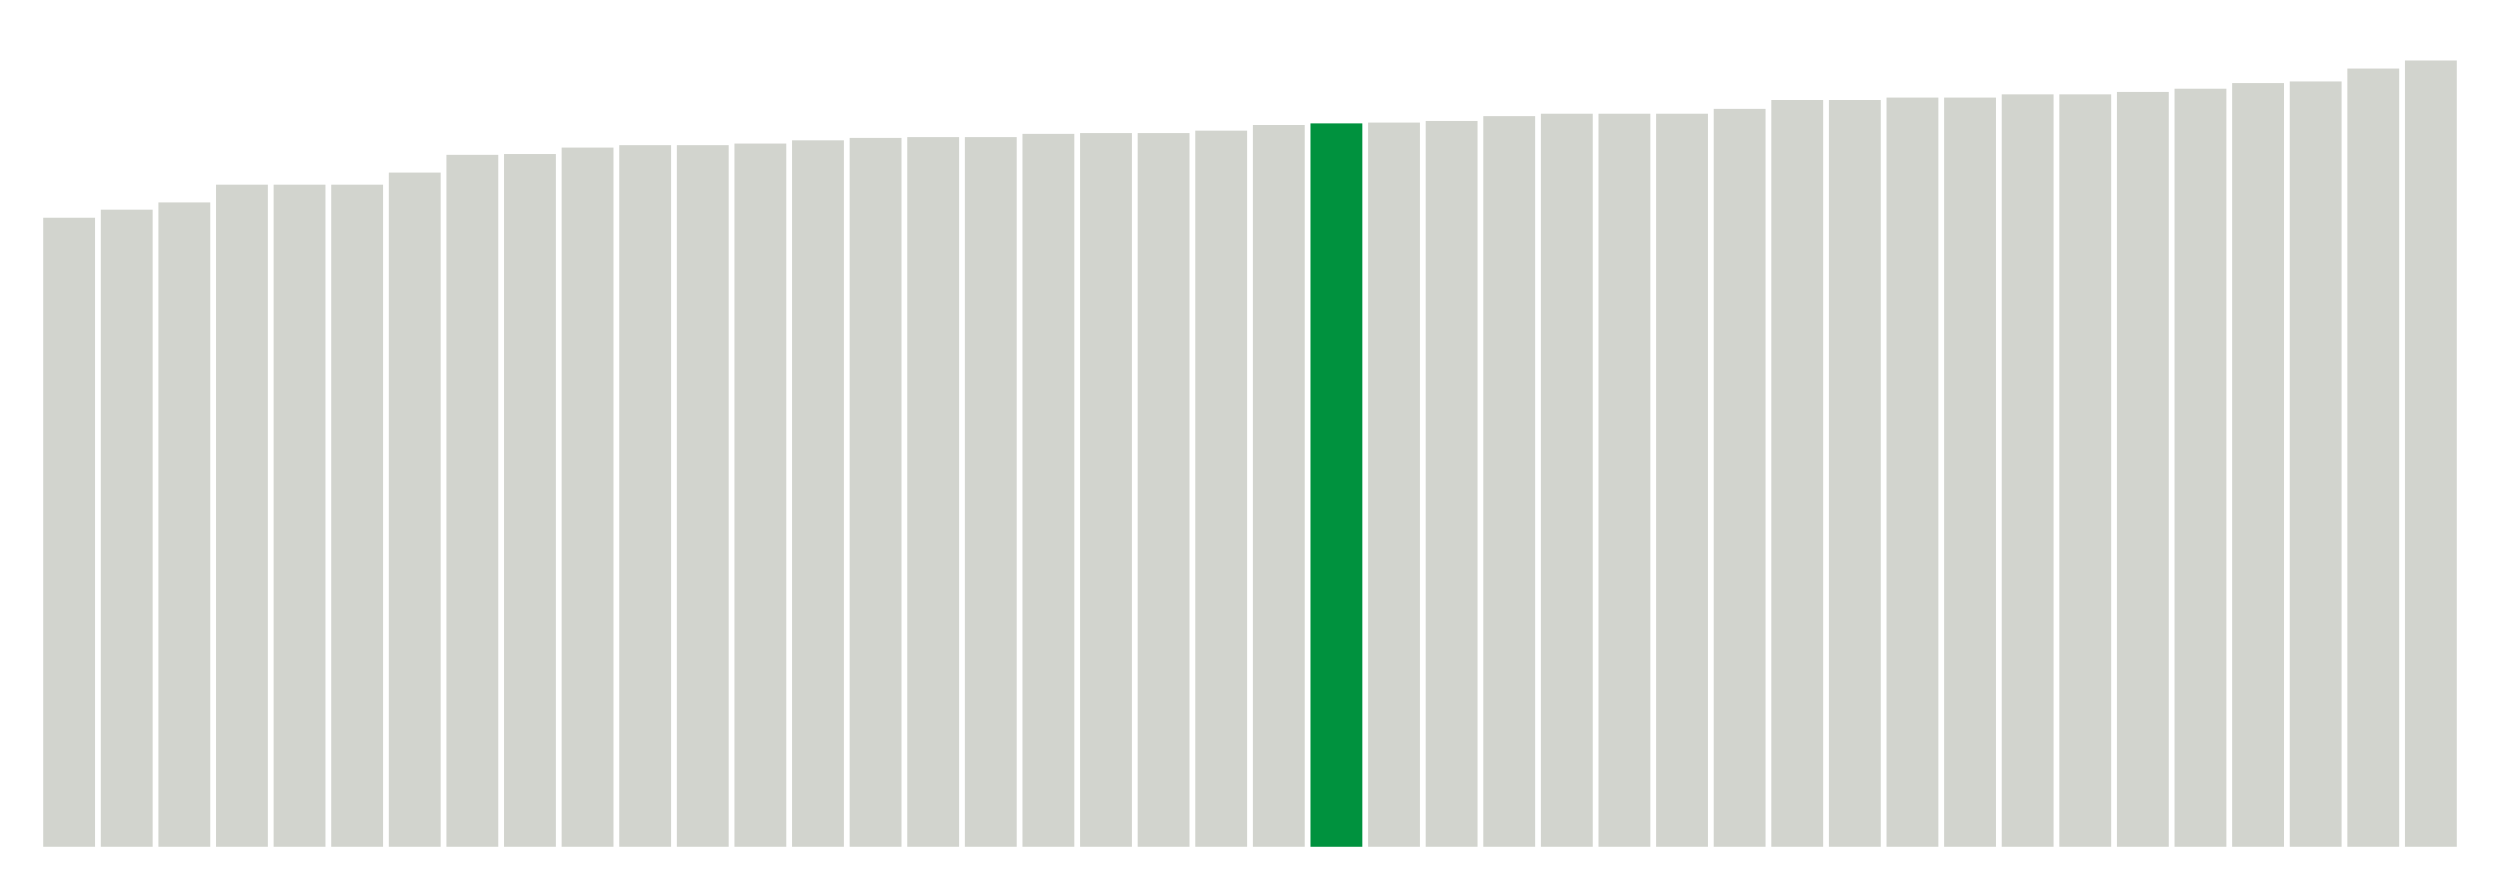
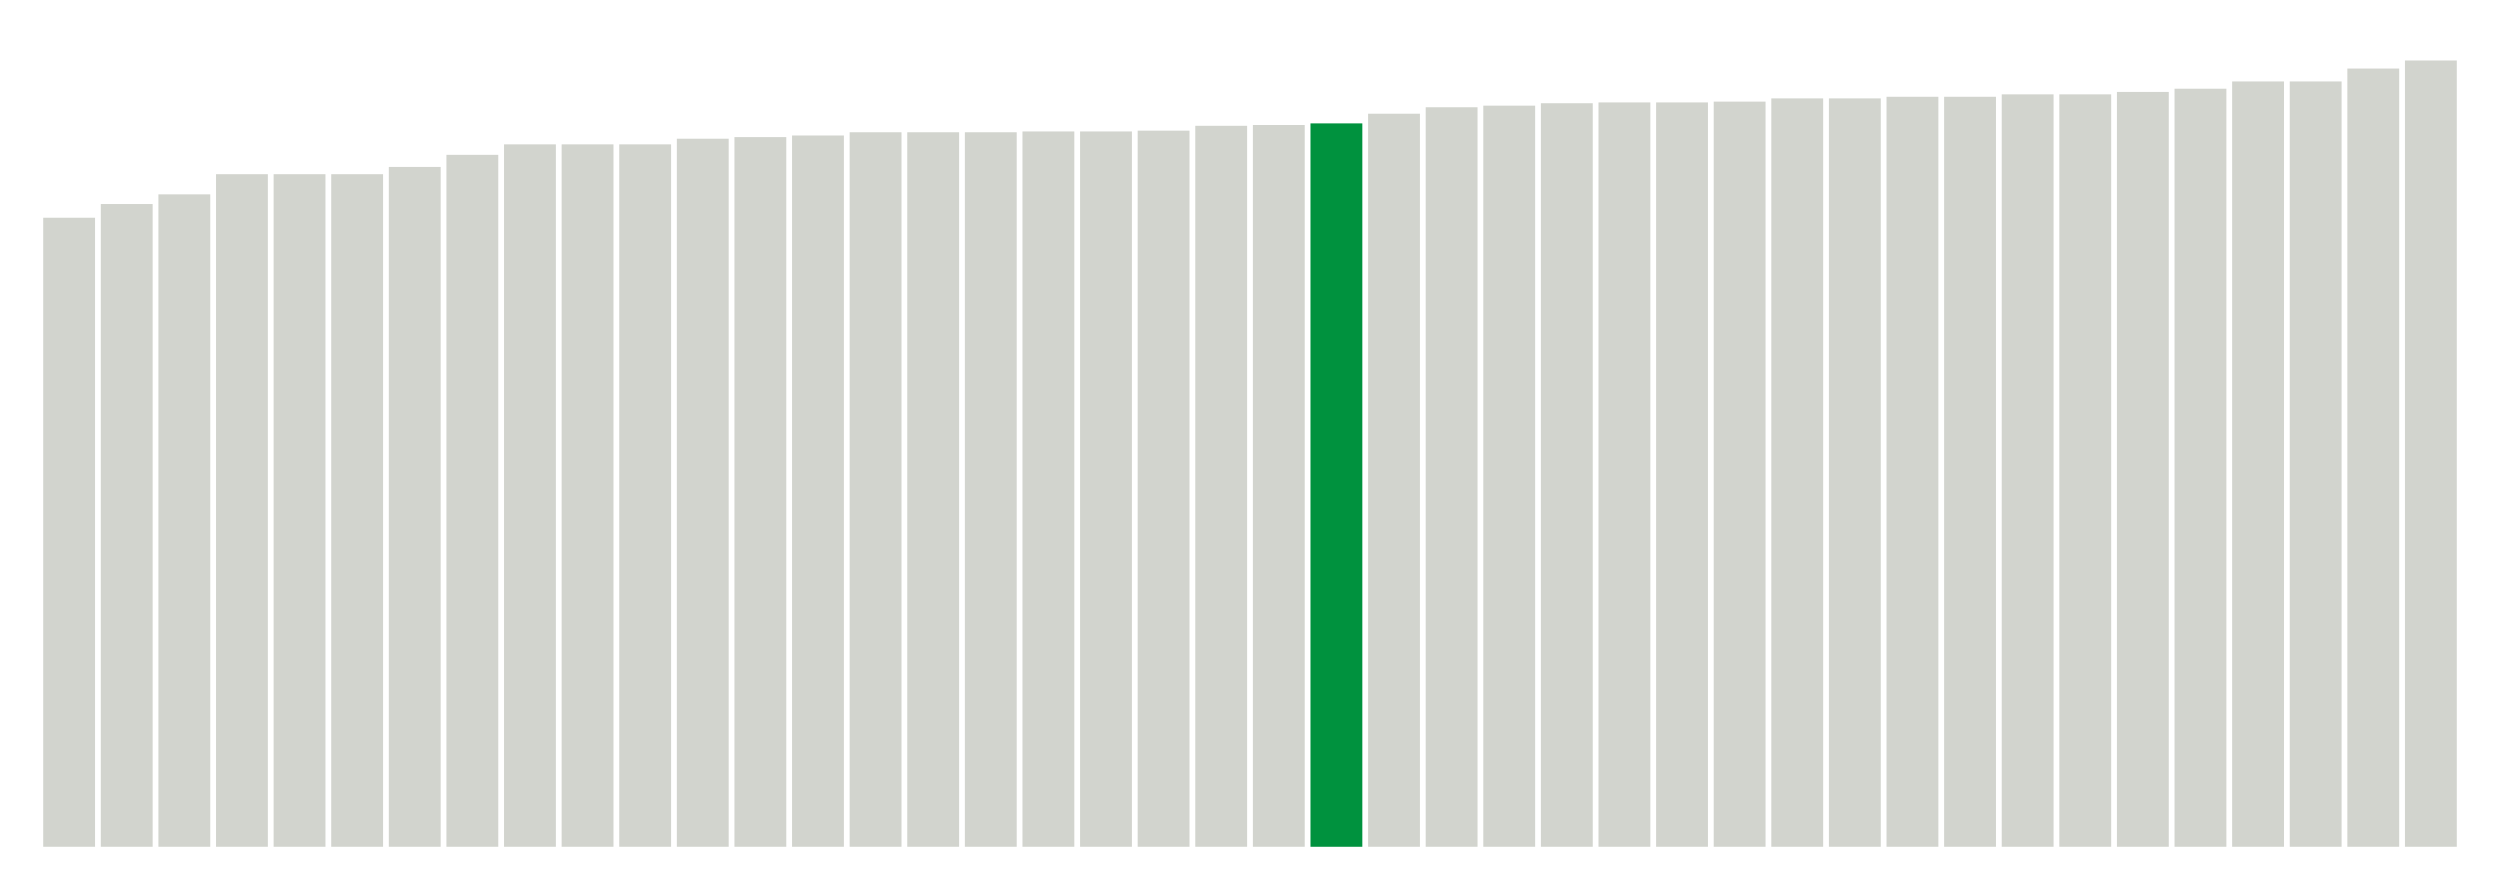
<svg xmlns="http://www.w3.org/2000/svg" version="1.1" class="marks" width="310" height="110">
  <g fill="none" stroke-miterlimit="10" transform="translate(5,5)">
    <g class="mark-group role-frame root" role="graphics-object" aria-roledescription="group mark container">
      <g transform="translate(0,0)">
        <path class="background" aria-hidden="true" d="M0,0h300v100h-300Z" stroke="#ddd" stroke-width="0" />
        <g>
          <g class="mark-rect role-mark marks" role="graphics-object" aria-roledescription="rect mark container">
            <path aria-label="neighborhood: West Queens; unmodified_data_value_geo_entity: 78" role="graphics-symbol" aria-roledescription="bar" d="M0.357,22h6.429v78h-6.429Z" fill="#D2D4CE" />
-             <path aria-label="neighborhood: Washington Heights; unmodified_data_value_geo_entity: 79" role="graphics-symbol" aria-roledescription="bar" d="M7.5,21h6.429v79h-6.429Z" fill="#D2D4CE" />
-             <path aria-label="neighborhood: East New York; unmodified_data_value_geo_entity: 79.9" role="graphics-symbol" aria-roledescription="bar" d="M14.643,20.1h6.429v79.9h-6.429Z" fill="#D2D4CE" />
-             <path aria-label="neighborhood: Crotona -Tremont; unmodified_data_value_geo_entity: 82.1" role="graphics-symbol" aria-roledescription="bar" d="M21.786,17.9h6.429v82.1h-6.429Z" fill="#D2D4CE" />
-             <path aria-label="neighborhood: High Bridge - Morrisania; unmodified_data_value_geo_entity: 82.1" role="graphics-symbol" aria-roledescription="bar" d="M28.929,17.9h6.429v82.1h-6.429Z" fill="#D2D4CE" />
-             <path aria-label="neighborhood: Hunts Point - Mott Haven; unmodified_data_value_geo_entity: 82.1" role="graphics-symbol" aria-roledescription="bar" d="M36.071,17.9h6.429v82.1h-6.429Z" fill="#D2D4CE" />
-             <path aria-label="neighborhood: Fordham - Bronx Pk; unmodified_data_value_geo_entity: 83.6" role="graphics-symbol" aria-roledescription="bar" d="M43.214,16.4h6.429v83.6h-6.429Z" fill="#D2D4CE" />
+             <path aria-label="neighborhood: Washington Heights; unmodified_data_value_geo_entity: 79.7" role="graphics-symbol" aria-roledescription="bar" d="M7.5,20.3h6.429v79.7h-6.429Z" fill="#D2D4CE" />
+             <path aria-label="neighborhood: East New York; unmodified_data_value_geo_entity: 80.9" role="graphics-symbol" aria-roledescription="bar" d="M14.643,19.1h6.429v80.9h-6.429Z" fill="#D2D4CE" />
+             <path aria-label="neighborhood: Crotona -Tremont; unmodified_data_value_geo_entity: 83.4" role="graphics-symbol" aria-roledescription="bar" d="M21.786,16.6h6.429v83.4h-6.429Z" fill="#D2D4CE" />
+             <path aria-label="neighborhood: High Bridge - Morrisania; unmodified_data_value_geo_entity: 83.4" role="graphics-symbol" aria-roledescription="bar" d="M28.929,16.6h6.429v83.4h-6.429Z" fill="#D2D4CE" />
+             <path aria-label="neighborhood: Hunts Point - Mott Haven; unmodified_data_value_geo_entity: 83.4" role="graphics-symbol" aria-roledescription="bar" d="M36.071,16.6h6.429v83.4h-6.429Z" fill="#D2D4CE" />
+             <path aria-label="neighborhood: Fordham - Bronx Pk; unmodified_data_value_geo_entity: 84.3" role="graphics-symbol" aria-roledescription="bar" d="M43.214,15.7h6.429v84.3h-6.429Z" fill="#D2D4CE" />
            <path aria-label="neighborhood: Jamaica; unmodified_data_value_geo_entity: 85.8" role="graphics-symbol" aria-roledescription="bar" d="M50.357,14.2h6.429v85.8h-6.429Z" fill="#D2D4CE" />
-             <path aria-label="neighborhood: Borough Park; unmodified_data_value_geo_entity: 85.9" role="graphics-symbol" aria-roledescription="bar" d="M57.5,14.1h6.429v85.9h-6.429Z" fill="#D2D4CE" />
-             <path aria-label="neighborhood: Coney Island - Sheepshead Bay; unmodified_data_value_geo_entity: 86.7" role="graphics-symbol" aria-roledescription="bar" d="M64.643,13.3h6.429v86.7h-6.429Z" fill="#D2D4CE" />
-             <path aria-label="neighborhood: Port Richmond; unmodified_data_value_geo_entity: 87" role="graphics-symbol" aria-roledescription="bar" d="M71.786,13h6.429v87h-6.429Z" fill="#D2D4CE" />
-             <path aria-label="neighborhood: Stapleton - St. George; unmodified_data_value_geo_entity: 87" role="graphics-symbol" aria-roledescription="bar" d="M78.929,13h6.429v87h-6.429Z" fill="#D2D4CE" />
-             <path aria-label="neighborhood: Rockaways; unmodified_data_value_geo_entity: 87.2" role="graphics-symbol" aria-roledescription="bar" d="M86.071,12.8h6.429v87.2h-6.429Z" fill="#D2D4CE" />
-             <path aria-label="neighborhood: Pelham - Throgs Neck; unmodified_data_value_geo_entity: 87.6" role="graphics-symbol" aria-roledescription="bar" d="M93.214,12.4h6.429v87.6h-6.429Z" fill="#D2D4CE" />
-             <path aria-label="neighborhood: East Flatbush - Flatbush; unmodified_data_value_geo_entity: 87.9" role="graphics-symbol" aria-roledescription="bar" d="M100.357,12.1h6.429v87.9h-6.429Z" fill="#D2D4CE" />
-             <path aria-label="neighborhood: Williamsburg - Bushwick; unmodified_data_value_geo_entity: 88" role="graphics-symbol" aria-roledescription="bar" d="M107.5,12h6.429v88h-6.429Z" fill="#D2D4CE" />
-             <path aria-label="neighborhood: Southwest Queens; unmodified_data_value_geo_entity: 88" role="graphics-symbol" aria-roledescription="bar" d="M114.643,12h6.429v88h-6.429Z" fill="#D2D4CE" />
-             <path aria-label="neighborhood: Ridgewood - Forest Hills; unmodified_data_value_geo_entity: 88.4" role="graphics-symbol" aria-roledescription="bar" d="M121.786,11.6h6.429v88.4h-6.429Z" fill="#D2D4CE" />
-             <path aria-label="neighborhood: Bayside - Little Neck; unmodified_data_value_geo_entity: 88.5" role="graphics-symbol" aria-roledescription="bar" d="M128.929,11.5h6.429v88.5h-6.429Z" fill="#D2D4CE" />
-             <path aria-label="neighborhood: Fresh Meadows; unmodified_data_value_geo_entity: 88.5" role="graphics-symbol" aria-roledescription="bar" d="M136.071,11.5h6.429v88.5h-6.429Z" fill="#D2D4CE" />
-             <path aria-label="neighborhood: Southeast Queens; unmodified_data_value_geo_entity: 88.8" role="graphics-symbol" aria-roledescription="bar" d="M143.214,11.2h6.429v88.8h-6.429Z" fill="#D2D4CE" />
+             <path aria-label="neighborhood: Coney Island - Sheepshead Bay; unmodified_data_value_geo_entity: 87.1" role="graphics-symbol" aria-roledescription="bar" d="M57.5,12.9h6.429v87.1h-6.429Z" fill="#D2D4CE" />
+             <path aria-label="neighborhood: Port Richmond; unmodified_data_value_geo_entity: 87.1" role="graphics-symbol" aria-roledescription="bar" d="M64.643,12.9h6.429v87.1h-6.429Z" fill="#D2D4CE" />
+             <path aria-label="neighborhood: Stapleton - St. George; unmodified_data_value_geo_entity: 87.1" role="graphics-symbol" aria-roledescription="bar" d="M71.786,12.9h6.429v87.1h-6.429Z" fill="#D2D4CE" />
+             <path aria-label="neighborhood: Pelham - Throgs Neck; unmodified_data_value_geo_entity: 87.8" role="graphics-symbol" aria-roledescription="bar" d="M78.929,12.2h6.429v87.8h-6.429Z" fill="#D2D4CE" />
+             <path aria-label="neighborhood: Borough Park; unmodified_data_value_geo_entity: 88" role="graphics-symbol" aria-roledescription="bar" d="M86.071,12h6.429v88h-6.429Z" fill="#D2D4CE" />
+             <path aria-label="neighborhood: Rockaways; unmodified_data_value_geo_entity: 88.2" role="graphics-symbol" aria-roledescription="bar" d="M93.214,11.8h6.429v88.2h-6.429Z" fill="#D2D4CE" />
+             <path aria-label="neighborhood: Williamsburg - Bushwick; unmodified_data_value_geo_entity: 88.6" role="graphics-symbol" aria-roledescription="bar" d="M100.357,11.4h6.429v88.6h-6.429Z" fill="#D2D4CE" />
+             <path aria-label="neighborhood: Ridgewood - Forest Hills; unmodified_data_value_geo_entity: 88.6" role="graphics-symbol" aria-roledescription="bar" d="M107.5,11.4h6.429v88.6h-6.429Z" fill="#D2D4CE" />
+             <path aria-label="neighborhood: Southwest Queens; unmodified_data_value_geo_entity: 88.6" role="graphics-symbol" aria-roledescription="bar" d="M114.643,11.4h6.429v88.6h-6.429Z" fill="#D2D4CE" />
+             <path aria-label="neighborhood: Bayside - Little Neck; unmodified_data_value_geo_entity: 88.7" role="graphics-symbol" aria-roledescription="bar" d="M121.786,11.3h6.429v88.7h-6.429Z" fill="#D2D4CE" />
+             <path aria-label="neighborhood: Fresh Meadows; unmodified_data_value_geo_entity: 88.7" role="graphics-symbol" aria-roledescription="bar" d="M128.929,11.3h6.429v88.7h-6.429Z" fill="#D2D4CE" />
+             <path aria-label="neighborhood: Southeast Queens; unmodified_data_value_geo_entity: 88.8" role="graphics-symbol" aria-roledescription="bar" d="M136.071,11.2h6.429v88.8h-6.429Z" fill="#D2D4CE" />
+             <path aria-label="neighborhood: East Flatbush - Flatbush; unmodified_data_value_geo_entity: 89.4" role="graphics-symbol" aria-roledescription="bar" d="M143.214,10.6h6.429v89.4h-6.429Z" fill="#D2D4CE" />
            <path aria-label="neighborhood: East Harlem; unmodified_data_value_geo_entity: 89.5" role="graphics-symbol" aria-roledescription="bar" d="M150.357,10.5h6.429v89.5h-6.429Z" fill="#D2D4CE" />
            <path aria-label="neighborhood: Bensonhurst - Bay Ridge; unmodified_data_value_geo_entity: 89.7" role="graphics-symbol" aria-roledescription="bar" d="M157.5,10.3h6.429v89.7h-6.429Z" fill="#00923E" />
-             <path aria-label="neighborhood: Sunset Park; unmodified_data_value_geo_entity: 89.8" role="graphics-symbol" aria-roledescription="bar" d="M164.643,10.2h6.429v89.8h-6.429Z" fill="#D2D4CE" />
-             <path aria-label="neighborhood: Flushing - Clearview; unmodified_data_value_geo_entity: 90" role="graphics-symbol" aria-roledescription="bar" d="M171.786,10h6.429v90h-6.429Z" fill="#D2D4CE" />
-             <path aria-label="neighborhood: Central Harlem - Morningside Heights; unmodified_data_value_geo_entity: 90.6" role="graphics-symbol" aria-roledescription="bar" d="M178.929,9.4h6.429v90.6h-6.429Z" fill="#D2D4CE" />
-             <path aria-label="neighborhood: Bedford Stuyvesant - Crown Heights; unmodified_data_value_geo_entity: 90.9" role="graphics-symbol" aria-roledescription="bar" d="M186.071,9.1h6.429v90.9h-6.429Z" fill="#D2D4CE" />
-             <path aria-label="neighborhood: Union Square - Lower East Side; unmodified_data_value_geo_entity: 90.9" role="graphics-symbol" aria-roledescription="bar" d="M193.214,9.1h6.429v90.9h-6.429Z" fill="#D2D4CE" />
-             <path aria-label="neighborhood: Lower Manhattan; unmodified_data_value_geo_entity: 90.9" role="graphics-symbol" aria-roledescription="bar" d="M200.357,9.1h6.429v90.9h-6.429Z" fill="#D2D4CE" />
-             <path aria-label="neighborhood: Northeast Bronx; unmodified_data_value_geo_entity: 91.5" role="graphics-symbol" aria-roledescription="bar" d="M207.5,8.5h6.429v91.5h-6.429Z" fill="#D2D4CE" />
-             <path aria-label="neighborhood: Willowbrook; unmodified_data_value_geo_entity: 92.6" role="graphics-symbol" aria-roledescription="bar" d="M214.643,7.4h6.429v92.6h-6.429Z" fill="#D2D4CE" />
-             <path aria-label="neighborhood: South Beach - Tottenville; unmodified_data_value_geo_entity: 92.6" role="graphics-symbol" aria-roledescription="bar" d="M221.786,7.4h6.429v92.6h-6.429Z" fill="#D2D4CE" />
-             <path aria-label="neighborhood: Chelsea - Clinton; unmodified_data_value_geo_entity: 92.9" role="graphics-symbol" aria-roledescription="bar" d="M228.929,7.1h6.429v92.9h-6.429Z" fill="#D2D4CE" />
-             <path aria-label="neighborhood: Greenwich Village - SoHo; unmodified_data_value_geo_entity: 92.9" role="graphics-symbol" aria-roledescription="bar" d="M236.071,7.1h6.429v92.9h-6.429Z" fill="#D2D4CE" />
+             <path aria-label="neighborhood: Central Harlem - Morningside Heights; unmodified_data_value_geo_entity: 90.9" role="graphics-symbol" aria-roledescription="bar" d="M164.643,9.1h6.429v90.9h-6.429Z" fill="#D2D4CE" />
+             <path aria-label="neighborhood: Sunset Park; unmodified_data_value_geo_entity: 91.7" role="graphics-symbol" aria-roledescription="bar" d="M171.786,8.3h6.429v91.7h-6.429Z" fill="#D2D4CE" />
+             <path aria-label="neighborhood: Flushing - Clearview; unmodified_data_value_geo_entity: 91.9" role="graphics-symbol" aria-roledescription="bar" d="M178.929,8.1h6.429v91.9h-6.429Z" fill="#D2D4CE" />
+             <path aria-label="neighborhood: Northeast Bronx; unmodified_data_value_geo_entity: 92.2" role="graphics-symbol" aria-roledescription="bar" d="M186.071,7.8h6.429v92.2h-6.429Z" fill="#D2D4CE" />
+             <path aria-label="neighborhood: Union Square - Lower East Side; unmodified_data_value_geo_entity: 92.3" role="graphics-symbol" aria-roledescription="bar" d="M193.214,7.7h6.429v92.3h-6.429Z" fill="#D2D4CE" />
+             <path aria-label="neighborhood: Lower Manhattan; unmodified_data_value_geo_entity: 92.3" role="graphics-symbol" aria-roledescription="bar" d="M200.357,7.7h6.429v92.3h-6.429Z" fill="#D2D4CE" />
+             <path aria-label="neighborhood: Bedford Stuyvesant - Crown Heights; unmodified_data_value_geo_entity: 92.4" role="graphics-symbol" aria-roledescription="bar" d="M207.5,7.6h6.429v92.4h-6.429Z" fill="#D2D4CE" />
+             <path aria-label="neighborhood: Willowbrook; unmodified_data_value_geo_entity: 92.8" role="graphics-symbol" aria-roledescription="bar" d="M214.643,7.2h6.429v92.8h-6.429Z" fill="#D2D4CE" />
+             <path aria-label="neighborhood: South Beach - Tottenville; unmodified_data_value_geo_entity: 92.8" role="graphics-symbol" aria-roledescription="bar" d="M221.786,7.2h6.429v92.8h-6.429Z" fill="#D2D4CE" />
+             <path aria-label="neighborhood: Chelsea - Clinton; unmodified_data_value_geo_entity: 93" role="graphics-symbol" aria-roledescription="bar" d="M228.929,7h6.429v93h-6.429Z" fill="#D2D4CE" />
+             <path aria-label="neighborhood: Greenwich Village - SoHo; unmodified_data_value_geo_entity: 93" role="graphics-symbol" aria-roledescription="bar" d="M236.071,7h6.429v93h-6.429Z" fill="#D2D4CE" />
            <path aria-label="neighborhood: Upper East Side; unmodified_data_value_geo_entity: 93.3" role="graphics-symbol" aria-roledescription="bar" d="M243.214,6.7h6.429v93.3h-6.429Z" fill="#D2D4CE" />
            <path aria-label="neighborhood: Gramercy Park - Murray Hill; unmodified_data_value_geo_entity: 93.3" role="graphics-symbol" aria-roledescription="bar" d="M250.357,6.7h6.429v93.3h-6.429Z" fill="#D2D4CE" />
            <path aria-label="neighborhood: Long Island City - Astoria; unmodified_data_value_geo_entity: 93.6" role="graphics-symbol" aria-roledescription="bar" d="M257.5,6.4h6.429v93.6h-6.429Z" fill="#D2D4CE" />
            <path aria-label="neighborhood: Kingsbridge - Riverdale; unmodified_data_value_geo_entity: 94" role="graphics-symbol" aria-roledescription="bar" d="M264.643,6h6.429v94h-6.429Z" fill="#D2D4CE" />
-             <path aria-label="neighborhood: Downtown - Heights - Slope; unmodified_data_value_geo_entity: 94.7" role="graphics-symbol" aria-roledescription="bar" d="M271.786,5.3h6.429v94.7h-6.429Z" fill="#D2D4CE" />
+             <path aria-label="neighborhood: Downtown - Heights - Slope; unmodified_data_value_geo_entity: 94.9" role="graphics-symbol" aria-roledescription="bar" d="M271.786,5.1h6.429v94.9h-6.429Z" fill="#D2D4CE" />
            <path aria-label="neighborhood: Canarsie - Flatlands; unmodified_data_value_geo_entity: 94.9" role="graphics-symbol" aria-roledescription="bar" d="M278.929,5.1h6.429v94.9h-6.429Z" fill="#D2D4CE" />
            <path aria-label="neighborhood: Greenpoint; unmodified_data_value_geo_entity: 96.5" role="graphics-symbol" aria-roledescription="bar" d="M286.071,3.5h6.429v96.5h-6.429Z" fill="#D2D4CE" />
            <path aria-label="neighborhood: Upper West Side; unmodified_data_value_geo_entity: 97.5" role="graphics-symbol" aria-roledescription="bar" d="M293.214,2.5h6.429v97.5h-6.429Z" fill="#D2D4CE" />
          </g>
        </g>
        <path class="foreground" aria-hidden="true" d="" display="none" />
      </g>
    </g>
  </g>
</svg>
